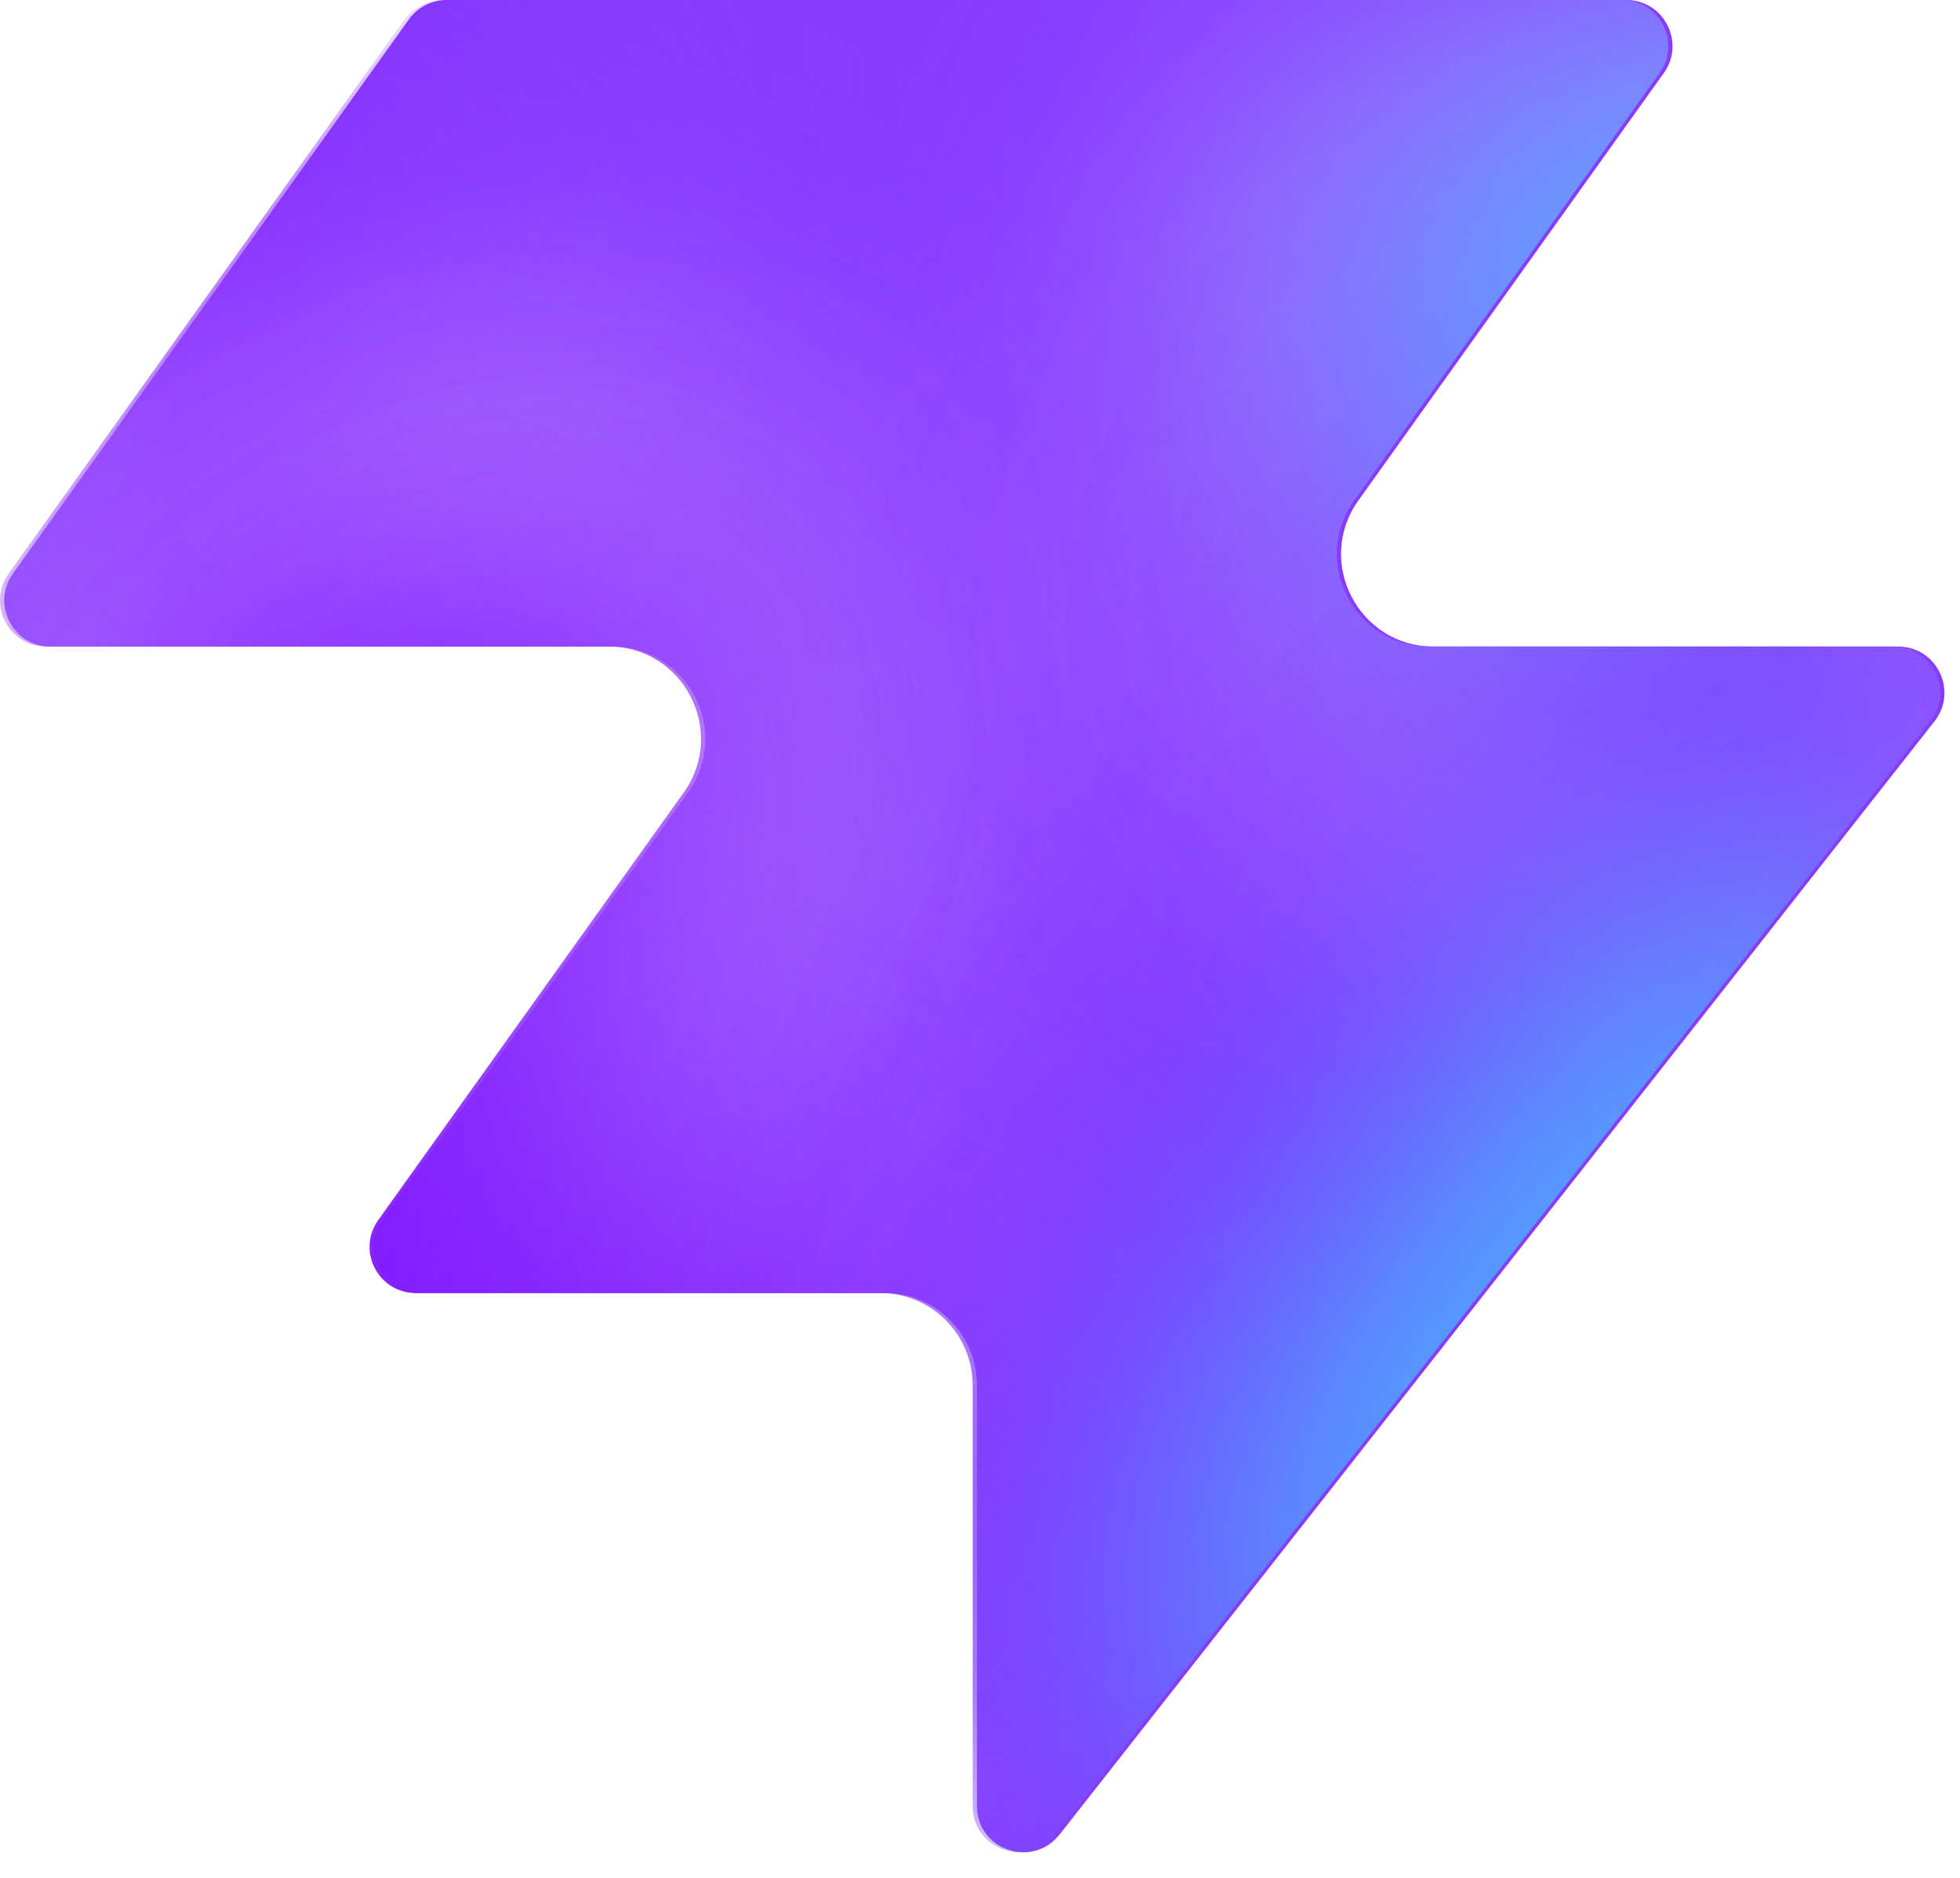
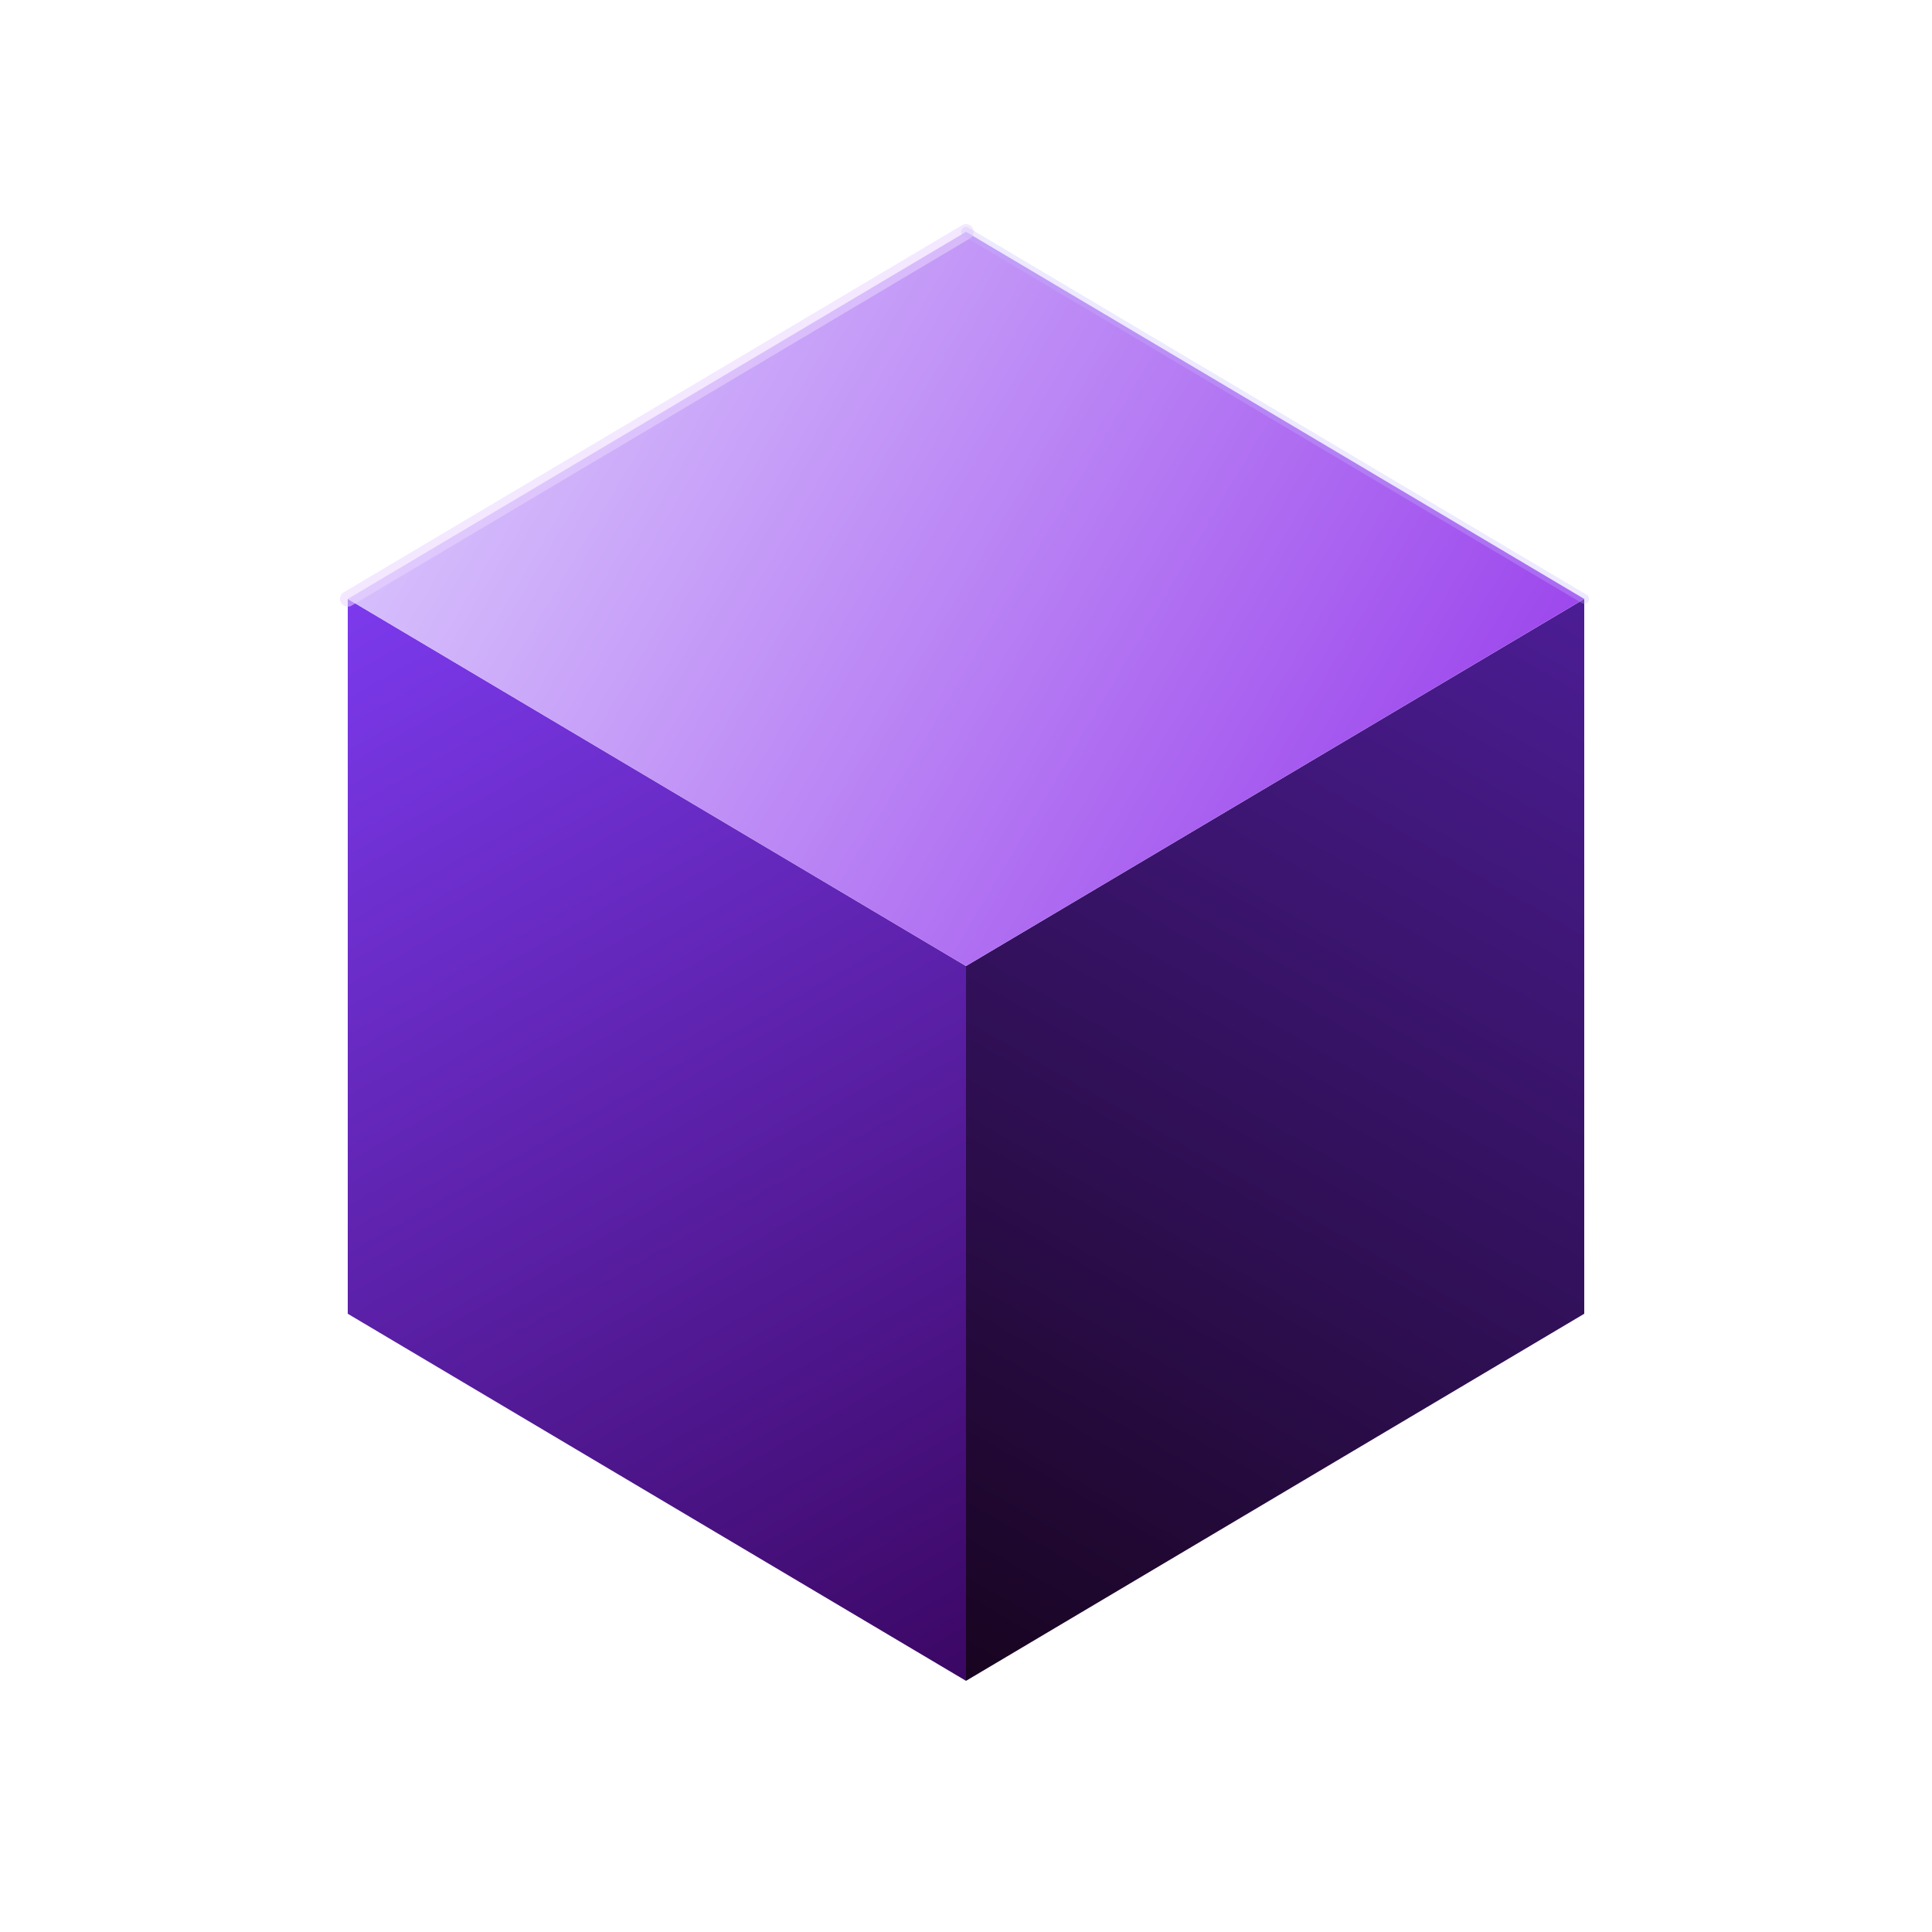
- <svg xmlns="http://www.w3.org/2000/svg" width="48" height="46" fill="none" viewBox="0 0 48 46">
-   <path fill="#863bff" d="M25.946 44.938c-.664.845-2.021.375-2.021-.698V33.937a2.26 2.26 0 0 0-2.262-2.262H10.287c-.92 0-1.456-1.04-.92-1.788l7.48-10.471c1.07-1.497 0-3.578-1.842-3.578H1.237c-.92 0-1.456-1.04-.92-1.788L10.013.474c.214-.297.556-.474.92-.474h28.894c.92 0 1.456 1.04.92 1.788l-7.48 10.471c-1.07 1.498 0 3.579 1.842 3.579h11.377c.943 0 1.473 1.088.89 1.83L25.947 44.94z" style="fill:#863bff;fill:color(display-p3 .525 .23 1);fill-opacity:1" />
-   <mask id="a" width="48" height="46" x="0" y="0" maskUnits="userSpaceOnUse" style="mask-type:alpha">
-     <path fill="#000" d="M25.842 44.938c-.664.844-2.021.375-2.021-.698V33.937a2.26 2.26 0 0 0-2.262-2.262H10.183c-.92 0-1.456-1.04-.92-1.788l7.48-10.471c1.07-1.498 0-3.579-1.842-3.579H1.133c-.92 0-1.456-1.04-.92-1.787L9.91.473c.214-.297.556-.474.92-.474h28.894c.92 0 1.456 1.04.92 1.788l-7.48 10.471c-1.07 1.498 0 3.578 1.842 3.578h11.377c.943 0 1.473 1.088.89 1.832L25.843 44.94z" style="fill:#000;fill-opacity:1" />
-   </mask>
-   <g mask="url(#a)">
-     <g filter="url(#b)">
-       <ellipse cx="5.508" cy="14.704" fill="#ede6ff" rx="5.508" ry="14.704" style="fill:#ede6ff;fill:color(display-p3 .927 .903 1);fill-opacity:1" transform="matrix(.00324 1 1 -.00324 -4.47 31.516)" />
-     </g>
-     <g filter="url(#c)">
-       <ellipse cx="10.399" cy="29.851" fill="#ede6ff" rx="10.399" ry="29.851" style="fill:#ede6ff;fill:color(display-p3 .927 .903 1);fill-opacity:1" transform="matrix(.00324 1 1 -.00324 -39.328 7.883)" />
-     </g>
-     <g filter="url(#d)">
-       <ellipse cx="5.508" cy="30.487" fill="#7e14ff" rx="5.508" ry="30.487" style="fill:#7e14ff;fill:color(display-p3 .492 .077 1);fill-opacity:1" transform="rotate(89.814 -25.913 -14.639)scale(1 -1)" />
-     </g>
-     <g filter="url(#e)">
-       <ellipse cx="5.508" cy="30.599" fill="#7e14ff" rx="5.508" ry="30.599" style="fill:#7e14ff;fill:color(display-p3 .492 .077 1);fill-opacity:1" transform="rotate(89.814 -32.644 -3.334)scale(1 -1)" />
-     </g>
-     <g filter="url(#f)">
-       <ellipse cx="5.508" cy="30.599" fill="#7e14ff" rx="5.508" ry="30.599" style="fill:#7e14ff;fill:color(display-p3 .492 .077 1);fill-opacity:1" transform="matrix(.00324 1 1 -.00324 -34.34 30.47)" />
-     </g>
-     <g filter="url(#g)">
-       <ellipse cx="14.072" cy="22.078" fill="#ede6ff" rx="14.072" ry="22.078" style="fill:#ede6ff;fill:color(display-p3 .927 .903 1);fill-opacity:1" transform="rotate(93.35 24.506 48.493)scale(-1 1)" />
-     </g>
-     <g filter="url(#h)">
-       <ellipse cx="3.47" cy="21.501" fill="#7e14ff" rx="3.47" ry="21.501" style="fill:#7e14ff;fill:color(display-p3 .492 .077 1);fill-opacity:1" transform="rotate(89.009 28.708 47.59)scale(-1 1)" />
-     </g>
-     <g filter="url(#i)">
-       <ellipse cx="3.47" cy="21.501" fill="#7e14ff" rx="3.47" ry="21.501" style="fill:#7e14ff;fill:color(display-p3 .492 .077 1);fill-opacity:1" transform="rotate(89.009 28.708 47.59)scale(-1 1)" />
-     </g>
-     <g filter="url(#j)">
-       <ellipse cx=".387" cy="8.972" fill="#7e14ff" rx="4.407" ry="29.108" style="fill:#7e14ff;fill:color(display-p3 .492 .077 1);fill-opacity:1" transform="rotate(39.51 .387 8.972)" />
-     </g>
-     <g filter="url(#k)">
-       <ellipse cx="47.523" cy="-6.092" fill="#7e14ff" rx="4.407" ry="29.108" style="fill:#7e14ff;fill:color(display-p3 .492 .077 1);fill-opacity:1" transform="rotate(37.892 47.523 -6.092)" />
-     </g>
-     <g filter="url(#l)">
-       <ellipse cx="41.412" cy="6.333" fill="#47bfff" rx="5.971" ry="9.665" style="fill:#47bfff;fill:color(display-p3 .28 .748 1);fill-opacity:1" transform="rotate(37.892 41.412 6.333)" />
-     </g>
-     <g filter="url(#m)">
-       <ellipse cx="-1.879" cy="38.332" fill="#7e14ff" rx="4.407" ry="29.108" style="fill:#7e14ff;fill:color(display-p3 .492 .077 1);fill-opacity:1" transform="rotate(37.892 -1.88 38.332)" />
-     </g>
-     <g filter="url(#n)">
-       <ellipse cx="-1.879" cy="38.332" fill="#7e14ff" rx="4.407" ry="29.108" style="fill:#7e14ff;fill:color(display-p3 .492 .077 1);fill-opacity:1" transform="rotate(37.892 -1.88 38.332)" />
-     </g>
-     <g filter="url(#o)">
-       <ellipse cx="35.651" cy="29.907" fill="#7e14ff" rx="4.407" ry="29.108" style="fill:#7e14ff;fill:color(display-p3 .492 .077 1);fill-opacity:1" transform="rotate(37.892 35.651 29.907)" />
-     </g>
-     <g filter="url(#p)">
-       <ellipse cx="38.418" cy="32.4" fill="#47bfff" rx="5.971" ry="15.297" style="fill:#47bfff;fill:color(display-p3 .28 .748 1);fill-opacity:1" transform="rotate(37.892 38.418 32.4)" />
-     </g>
-   </g>
+ <svg xmlns="http://www.w3.org/2000/svg" viewBox="0 0 100 100">
  <defs>
-     <filter id="b" width="60.045" height="41.654" x="-19.77" y="16.149" color-interpolation-filters="sRGB" filterUnits="userSpaceOnUse">
-       <feFlood flood-opacity="0" result="BackgroundImageFix" />
-       <feBlend in="SourceGraphic" in2="BackgroundImageFix" result="shape" />
-       <feGaussianBlur result="effect1_foregroundBlur_2002_17158" stdDeviation="7.659" />
-     </filter>
-     <filter id="c" width="90.34" height="51.437" x="-54.613" y="-7.533" color-interpolation-filters="sRGB" filterUnits="userSpaceOnUse">
-       <feFlood flood-opacity="0" result="BackgroundImageFix" />
-       <feBlend in="SourceGraphic" in2="BackgroundImageFix" result="shape" />
-       <feGaussianBlur result="effect1_foregroundBlur_2002_17158" stdDeviation="7.659" />
-     </filter>
-     <filter id="d" width="79.355" height="29.4" x="-49.64" y="2.03" color-interpolation-filters="sRGB" filterUnits="userSpaceOnUse">
-       <feFlood flood-opacity="0" result="BackgroundImageFix" />
-       <feBlend in="SourceGraphic" in2="BackgroundImageFix" result="shape" />
-       <feGaussianBlur result="effect1_foregroundBlur_2002_17158" stdDeviation="4.596" />
-     </filter>
-     <filter id="e" width="79.579" height="29.4" x="-45.045" y="20.029" color-interpolation-filters="sRGB" filterUnits="userSpaceOnUse">
-       <feFlood flood-opacity="0" result="BackgroundImageFix" />
-       <feBlend in="SourceGraphic" in2="BackgroundImageFix" result="shape" />
-       <feGaussianBlur result="effect1_foregroundBlur_2002_17158" stdDeviation="4.596" />
-     </filter>
-     <filter id="f" width="79.579" height="29.4" x="-43.513" y="21.178" color-interpolation-filters="sRGB" filterUnits="userSpaceOnUse">
-       <feFlood flood-opacity="0" result="BackgroundImageFix" />
-       <feBlend in="SourceGraphic" in2="BackgroundImageFix" result="shape" />
-       <feGaussianBlur result="effect1_foregroundBlur_2002_17158" stdDeviation="4.596" />
-     </filter>
-     <filter id="g" width="74.749" height="58.852" x="15.756" y="-17.901" color-interpolation-filters="sRGB" filterUnits="userSpaceOnUse">
-       <feFlood flood-opacity="0" result="BackgroundImageFix" />
-       <feBlend in="SourceGraphic" in2="BackgroundImageFix" result="shape" />
-       <feGaussianBlur result="effect1_foregroundBlur_2002_17158" stdDeviation="7.659" />
-     </filter>
-     <filter id="h" width="61.377" height="25.362" x="23.548" y="2.284" color-interpolation-filters="sRGB" filterUnits="userSpaceOnUse">
-       <feFlood flood-opacity="0" result="BackgroundImageFix" />
-       <feBlend in="SourceGraphic" in2="BackgroundImageFix" result="shape" />
-       <feGaussianBlur result="effect1_foregroundBlur_2002_17158" stdDeviation="4.596" />
-     </filter>
-     <filter id="i" width="61.377" height="25.362" x="23.548" y="2.284" color-interpolation-filters="sRGB" filterUnits="userSpaceOnUse">
-       <feFlood flood-opacity="0" result="BackgroundImageFix" />
-       <feBlend in="SourceGraphic" in2="BackgroundImageFix" result="shape" />
-       <feGaussianBlur result="effect1_foregroundBlur_2002_17158" stdDeviation="4.596" />
-     </filter>
-     <filter id="j" width="56.045" height="63.649" x="-27.636" y="-22.853" color-interpolation-filters="sRGB" filterUnits="userSpaceOnUse">
-       <feFlood flood-opacity="0" result="BackgroundImageFix" />
-       <feBlend in="SourceGraphic" in2="BackgroundImageFix" result="shape" />
-       <feGaussianBlur result="effect1_foregroundBlur_2002_17158" stdDeviation="4.596" />
-     </filter>
-     <filter id="k" width="54.814" height="64.646" x="20.116" y="-38.415" color-interpolation-filters="sRGB" filterUnits="userSpaceOnUse">
-       <feFlood flood-opacity="0" result="BackgroundImageFix" />
-       <feBlend in="SourceGraphic" in2="BackgroundImageFix" result="shape" />
-       <feGaussianBlur result="effect1_foregroundBlur_2002_17158" stdDeviation="4.596" />
-     </filter>
-     <filter id="l" width="33.541" height="35.313" x="24.641" y="-11.323" color-interpolation-filters="sRGB" filterUnits="userSpaceOnUse">
-       <feFlood flood-opacity="0" result="BackgroundImageFix" />
-       <feBlend in="SourceGraphic" in2="BackgroundImageFix" result="shape" />
-       <feGaussianBlur result="effect1_foregroundBlur_2002_17158" stdDeviation="4.596" />
-     </filter>
-     <filter id="m" width="54.814" height="64.646" x="-29.286" y="6.009" color-interpolation-filters="sRGB" filterUnits="userSpaceOnUse">
-       <feFlood flood-opacity="0" result="BackgroundImageFix" />
-       <feBlend in="SourceGraphic" in2="BackgroundImageFix" result="shape" />
-       <feGaussianBlur result="effect1_foregroundBlur_2002_17158" stdDeviation="4.596" />
-     </filter>
-     <filter id="n" width="54.814" height="64.646" x="-29.286" y="6.009" color-interpolation-filters="sRGB" filterUnits="userSpaceOnUse">
-       <feFlood flood-opacity="0" result="BackgroundImageFix" />
-       <feBlend in="SourceGraphic" in2="BackgroundImageFix" result="shape" />
-       <feGaussianBlur result="effect1_foregroundBlur_2002_17158" stdDeviation="4.596" />
-     </filter>
-     <filter id="o" width="54.814" height="64.646" x="8.244" y="-2.416" color-interpolation-filters="sRGB" filterUnits="userSpaceOnUse">
-       <feFlood flood-opacity="0" result="BackgroundImageFix" />
-       <feBlend in="SourceGraphic" in2="BackgroundImageFix" result="shape" />
-       <feGaussianBlur result="effect1_foregroundBlur_2002_17158" stdDeviation="4.596" />
-     </filter>
-     <filter id="p" width="39.409" height="43.623" x="18.713" y="10.588" color-interpolation-filters="sRGB" filterUnits="userSpaceOnUse">
-       <feFlood flood-opacity="0" result="BackgroundImageFix" />
-       <feBlend in="SourceGraphic" in2="BackgroundImageFix" result="shape" />
-       <feGaussianBlur result="effect1_foregroundBlur_2002_17158" stdDeviation="4.596" />
-     </filter>
+     <linearGradient id="fav-top" x1="18" y1="12" x2="82" y2="50" gradientUnits="userSpaceOnUse">
+       <stop offset="0%" stop-color="#e0d4ff" />
+       <stop offset="100%" stop-color="#9333ea" />
+     </linearGradient>
+     <linearGradient id="fav-left" x1="18" y1="31" x2="50" y2="87" gradientUnits="userSpaceOnUse">
+       <stop offset="0%" stop-color="#7c3aed" />
+       <stop offset="100%" stop-color="#3b0764" />
+     </linearGradient>
+     <linearGradient id="fav-right" x1="82" y1="31" x2="50" y2="87" gradientUnits="userSpaceOnUse">
+       <stop offset="0%" stop-color="#4c1d95" />
+       <stop offset="100%" stop-color="#180420" />
+     </linearGradient>
  </defs>
+   <polygon points="18,31 50,50 50,87 18,68" fill="url(#fav-left)" />
+   <polygon points="82,31 82,68 50,87 50,50" fill="url(#fav-right)" />
+   <polygon points="50,12 82,31 50,50 18,31" fill="url(#fav-top)" />
+   <line x1="50" y1="12" x2="18" y2="31" stroke="#e9d5ff" stroke-width="0.8" opacity="0.55" stroke-linecap="round" />
+   <line x1="50" y1="12" x2="82" y2="31" stroke="#c4b5fd" stroke-width="0.5" opacity="0.3" stroke-linecap="round" />
</svg>
